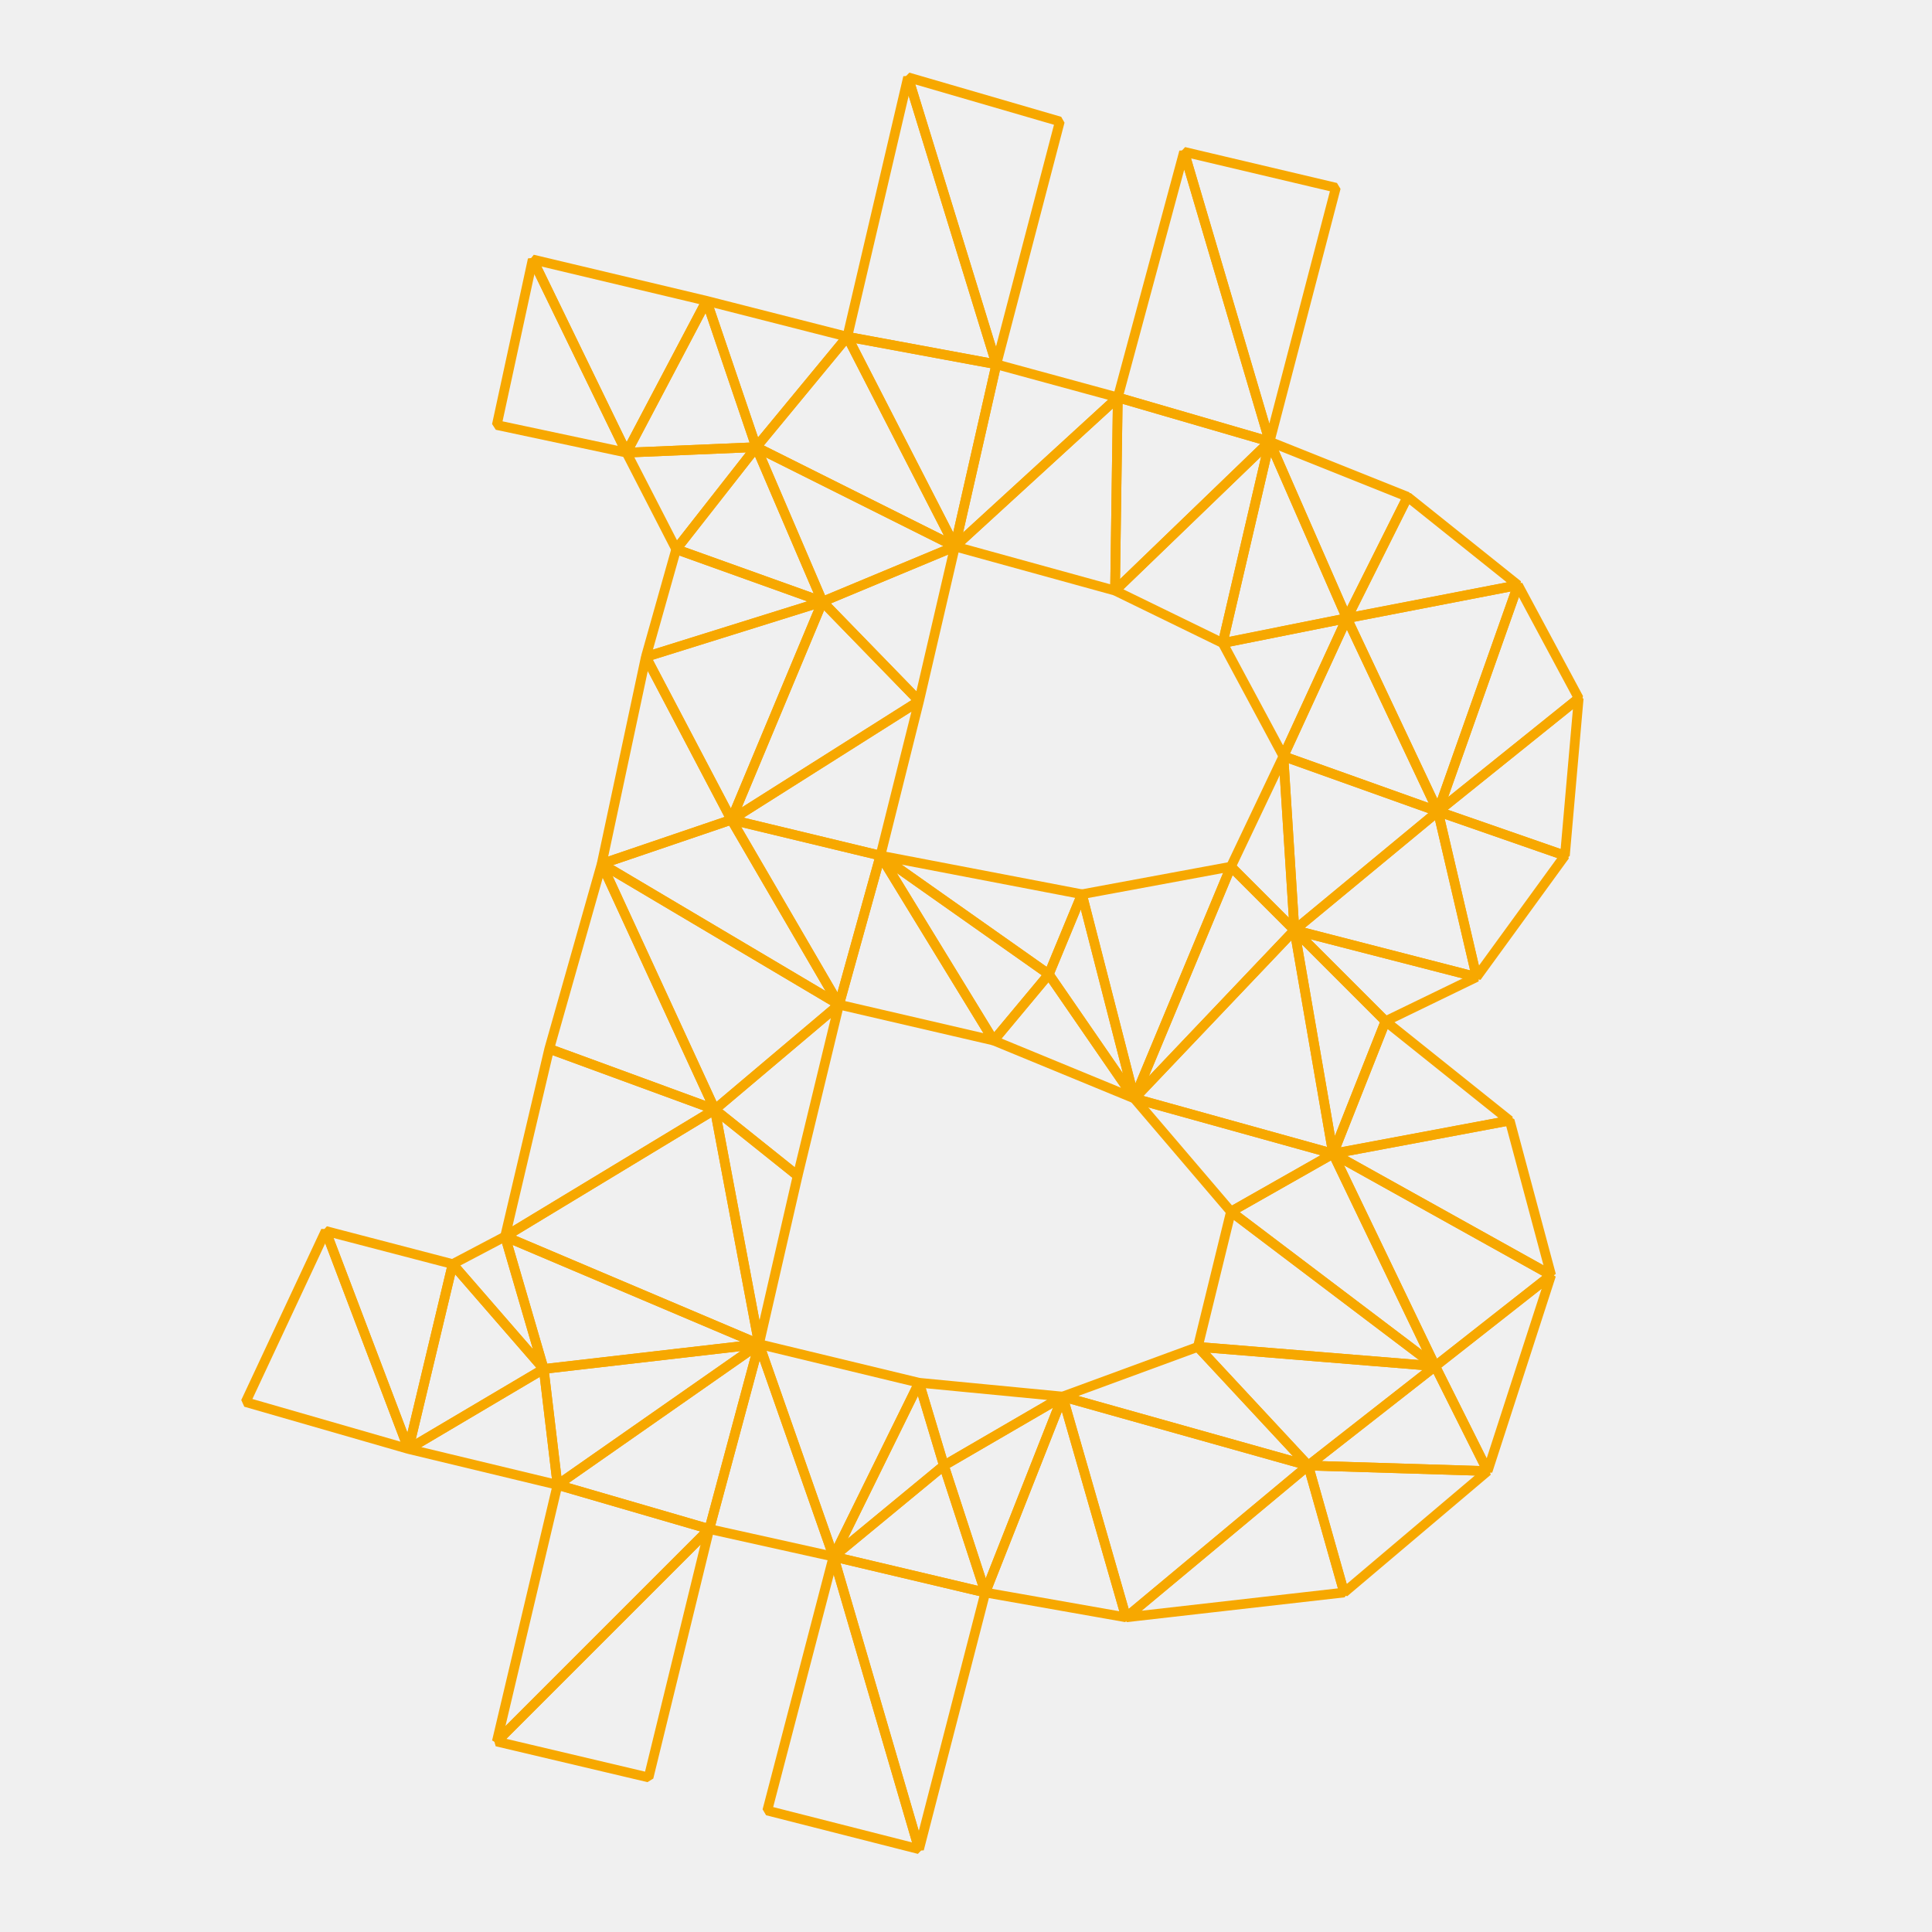
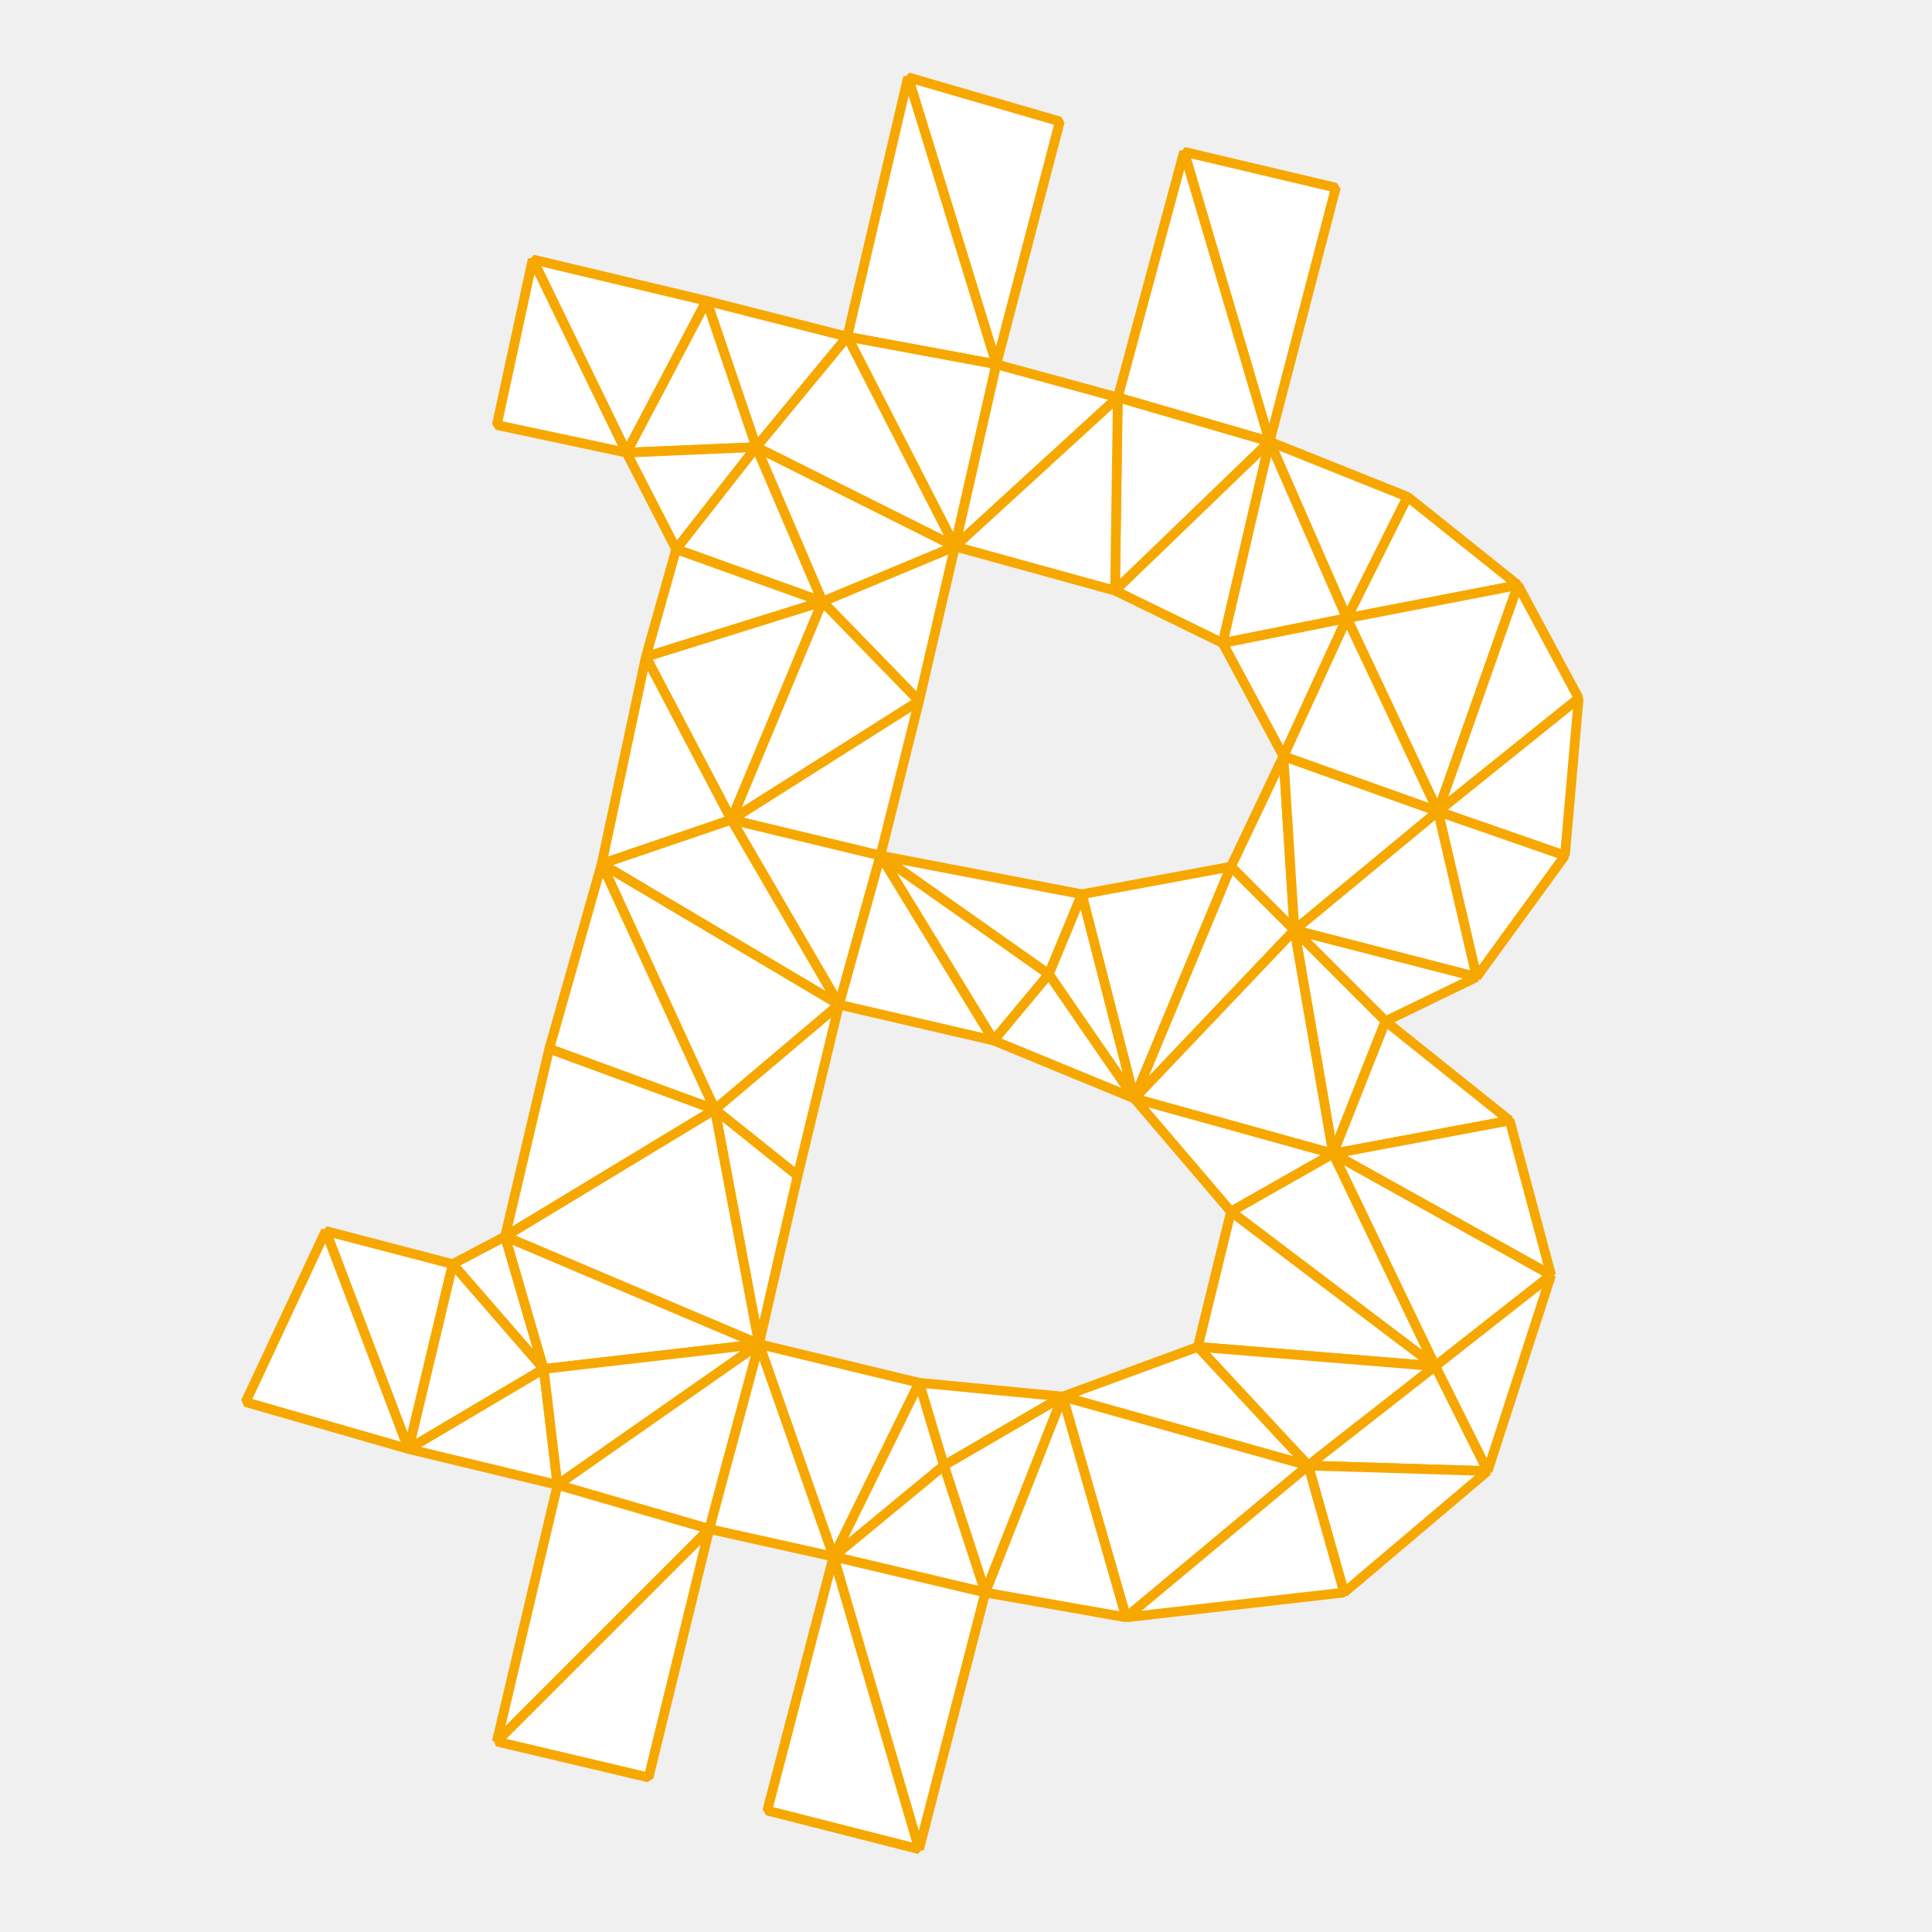
<svg xmlns="http://www.w3.org/2000/svg" id="svg6332" height="1e3" width="1e3" version="1.1" viewBox="0 0 1000 1000">
  <g id="layer3">
-     <g id="g7394" stroke-linejoin="bevel" stroke="#f7a800" stroke-width="5" fill="none">
+     <g id="g7394" stroke-linejoin="bevel" stroke="#f7a800" stroke-width="5" fill="#fff">
      <path id="path7404" d="m470 40l45.71 148.57 32.86-125.71z" />
      <path id="path7406" d="m438.57 174.29l77.14 14.28-45.71-148.57z" />
      <path id="path7412" d="m612.86 78.571l44.28 150 34.29-131.43z" />
      <path id="path7414" d="m578.57 205.71l78.57 22.86-44.28-150z" />
      <path id="path7416" d="m391.43 231.43l47.14-57.14-72.86-18.58z" />
      <path id="path7418" d="m275.71 134.29l48.58 100 41.42-78.58z" />
      <path id="path7420" d="m257.14 220l67.15 14.29-48.58-100z" />
      <path id="path7422" d="m324.29 234.29l67.14-2.86-25.72-75.72z" />
      <path id="path7426" d="m350 284.29l41.43-52.86-67.14 2.86z" />
      <path id="path7428" d="m438.57 174.29l55.72 108.57 21.42-94.29z" />
      <path id="path7430" d="m391.43 231.43l102.86 51.43-55.72-108.57z" />
      <path id="path7432" d="m494.29 282.86l84.28-77.15-62.86-17.14z" />
      <path id="path7434" d="m577.14 305.71l80-77.14-78.57-22.86z" />
      <path id="path7436" d="m425.71 311.43l68.58-28.57-102.86-51.43z" />
      <path id="path7438" d="m494.29 282.86l82.85 22.85 1.43-100z" />
      <path id="path7440" d="m657.14 228.57l40 91.43 31.43-62.86z" />
      <path id="path7444" d="m350 284.29l75.71 27.14-34.28-80z" />
      <path id="path7446" d="m577.14 305.71l55.72 27.15 24.28-104.29z" />
      <path id="path7448" d="m632.86 332.86l64.28-12.86-40-91.43z" />
      <path id="path7450" d="m697.14 320l88.57-17.14-57.14-45.72z" />
      <path id="path7454" d="m425.71 311.43l50 51.43 18.58-80z" />
      <path id="path7458" d="m334.29 340l91.42-28.57-75.71-27.14z" />
      <path id="path7462" d="m664.29 391.43l32.85-71.43-64.28 12.86z" />
      <path id="path7464" d="m744.29 420l41.42-117.14-88.57 17.14z" />
      <path id="path7466" d="m744.29 420l72.85-58.57-31.43-58.57z" />
      <path id="path7468" d="m378.57 424.29l47.14-112.86-91.42 28.57z" />
      <path id="path7470" d="m664.29 391.43l80 28.57-47.15-100z" />
      <path id="path7472" d="m378.57 424.29l97.14-61.43-50-51.43z" />
      <path id="path7474" d="m744.29 420l65.71 22.86 7.14-81.43z" />
      <path id="path7476" d="m378.57 424.29l77.14 18.57 20-80z" />
      <path id="path7478" d="m311.43 447.14l67.14-22.85-44.28-84.29z" />
      <path id="path7490" d="m670 481.43l-5.71-90-27.15 57.14z" />
      <path id="path7492" d="m670 481.43l74.29-61.43-80-28.57z" />
      <path id="path7494" d="m764.29 505.71l45.71-62.85-65.71-22.86z" />
      <path id="path7496" d="m455.71 442.86l87.15 61.43 17.14-41.43z" />
      <path id="path7498" d="m670 481.43l94.29 24.28-20-85.71z" />
      <path id="path7500" d="m378.57 424.29l55.72 95.71 21.42-77.14z" />
      <path id="path7504" d="m717.14 528.57l47.15-22.86-94.29-24.28z" />
      <path id="path7506" d="m455.71 442.86l58.58 95.71 28.57-34.28z" />
      <path id="path7508" d="m434.29 520l80 18.57-58.58-95.71z" />
      <path id="path7510" d="m311.43 447.14l122.86 72.86-55.72-95.71z" />
      <path id="path7512" d="m587.14 568.57l-27.14-105.71-17.14 41.43z" />
      <path id="path7514" d="m587.14 568.57l50-120-77.14 14.29z" />
      <path id="path7516" d="m587.14 568.57l82.86-87.14-32.86-32.86z" />
      <path id="path7518" d="m311.43 447.14l58.57 127.15 64.29-54.29z" />
      <path id="path7520" d="m284.29 542.86l85.71 31.43-58.57-127.15z" />
      <path id="path7522" d="m514.29 538.57l72.85 30-44.28-64.28z" />
      <path id="path7526" d="m670 481.43l20 115.71 27.14-68.57z" />
      <path id="path7528" d="m412.86 608.57l21.43-88.57-64.29 54.29z" />
      <path id="path7530" d="m587.14 568.57l102.86 28.57-20-115.71z" />
      <path id="path7534" d="m690 597.14l91.43-17.14-64.29-51.43z" />
      <path id="path7536" d="m637.14 627.14l52.86-30-102.86-28.57z" />
      <path id="path7546" d="m261.43 640l108.57-65.71-85.71-31.43z" />
      <path id="path7550" d="m690 597.14l112.86 62.86-21.43-80z" />
      <path id="path7552" d="m690 597.14l52.86 110 60-47.14z" />
      <path id="path7554" d="m370 574.29l22.86 121.42 20-87.14z" />
      <path id="path7556" d="m234.29 654.29l47.14 54.28-20-68.57z" />
      <path id="path7560" d="m261.43 640l131.43 55.71-22.86-121.42z" />
      <path id="path7572" d="m281.43 708.57l111.43-12.86-131.43-55.71z" />
      <path id="path7574" d="m637.14 627.14l105.72 80-52.86-110z" />
      <path id="path7576" d="m620 697.14l122.86 10-105.72-80z" />
      <path id="path7578" d="m211.43 750l70-41.43-47.14-54.28z" />
      <path id="path7580" d="m168.57 637.14l42.86 112.86 22.86-95.71z" />
      <path id="path7582" d="m127.14 725.71l84.29 24.29-42.86-112.86z" />
      <path id="path7584" d="m677.14 758.57l65.72-51.43-122.86-10z" />
      <path id="path7586" d="m488.57 758.57l61.43-35.71-74.29-7.15z" />
      <path id="path7588" d="m770 761.43l32.86-101.43-60 47.14z" />
      <path id="path7590" d="m211.43 750l77.14 18.57-7.14-60z" />
      <path id="path7592" d="m288.57 768.57l104.29-72.86-111.43 12.86z" />
      <path id="path7594" d="m288.57 768.57l78.57 22.86 25.72-95.72z" />
      <path id="path7596" d="m677.14 758.57l92.86 2.86-27.14-54.29z" />
      <path id="path7600" d="m431.43 805.71l57.14-47.14-12.86-42.86z" />
      <path id="path7602" d="m392.86 695.71l38.57 110 44.28-90z" />
      <path id="path7604" d="m367.14 791.43l64.29 14.28-38.57-110z" />
      <path id="path7606" d="m695.71 824.29l74.29-62.86-92.86-2.86z" />
      <path id="path7608" d="m510 824.29l40-101.43-61.43 35.71z" />
      <path id="path7610" d="m550 722.86l127.14 35.71-57.14-61.43z" />
      <path id="path7612" d="m582.86 837.14l94.28-78.57-127.14-35.71z" />
      <path id="path7614" d="m431.43 805.71l78.57 18.58-21.43-65.72z" />
      <path id="path7616" d="m510 824.29l72.86 12.85-32.86-114.28z" />
      <path id="path7618" d="m582.86 837.14l112.85-12.85-18.57-65.72z" />
      <path id="path7622" d="m257.14 901.43l110-110-78.57-22.86z" />
      <path id="path7624" d="m257.14 901.43l78.57 18.57 31.43-128.57z" />
      <path id="path7630" d="m431.43 805.71l44.28 151.43 34.29-132.85z" />
      <path id="path7632" d="m397.14 937.14l78.57 20-44.28-151.43z" />
    </g>
  </g>
</svg>
